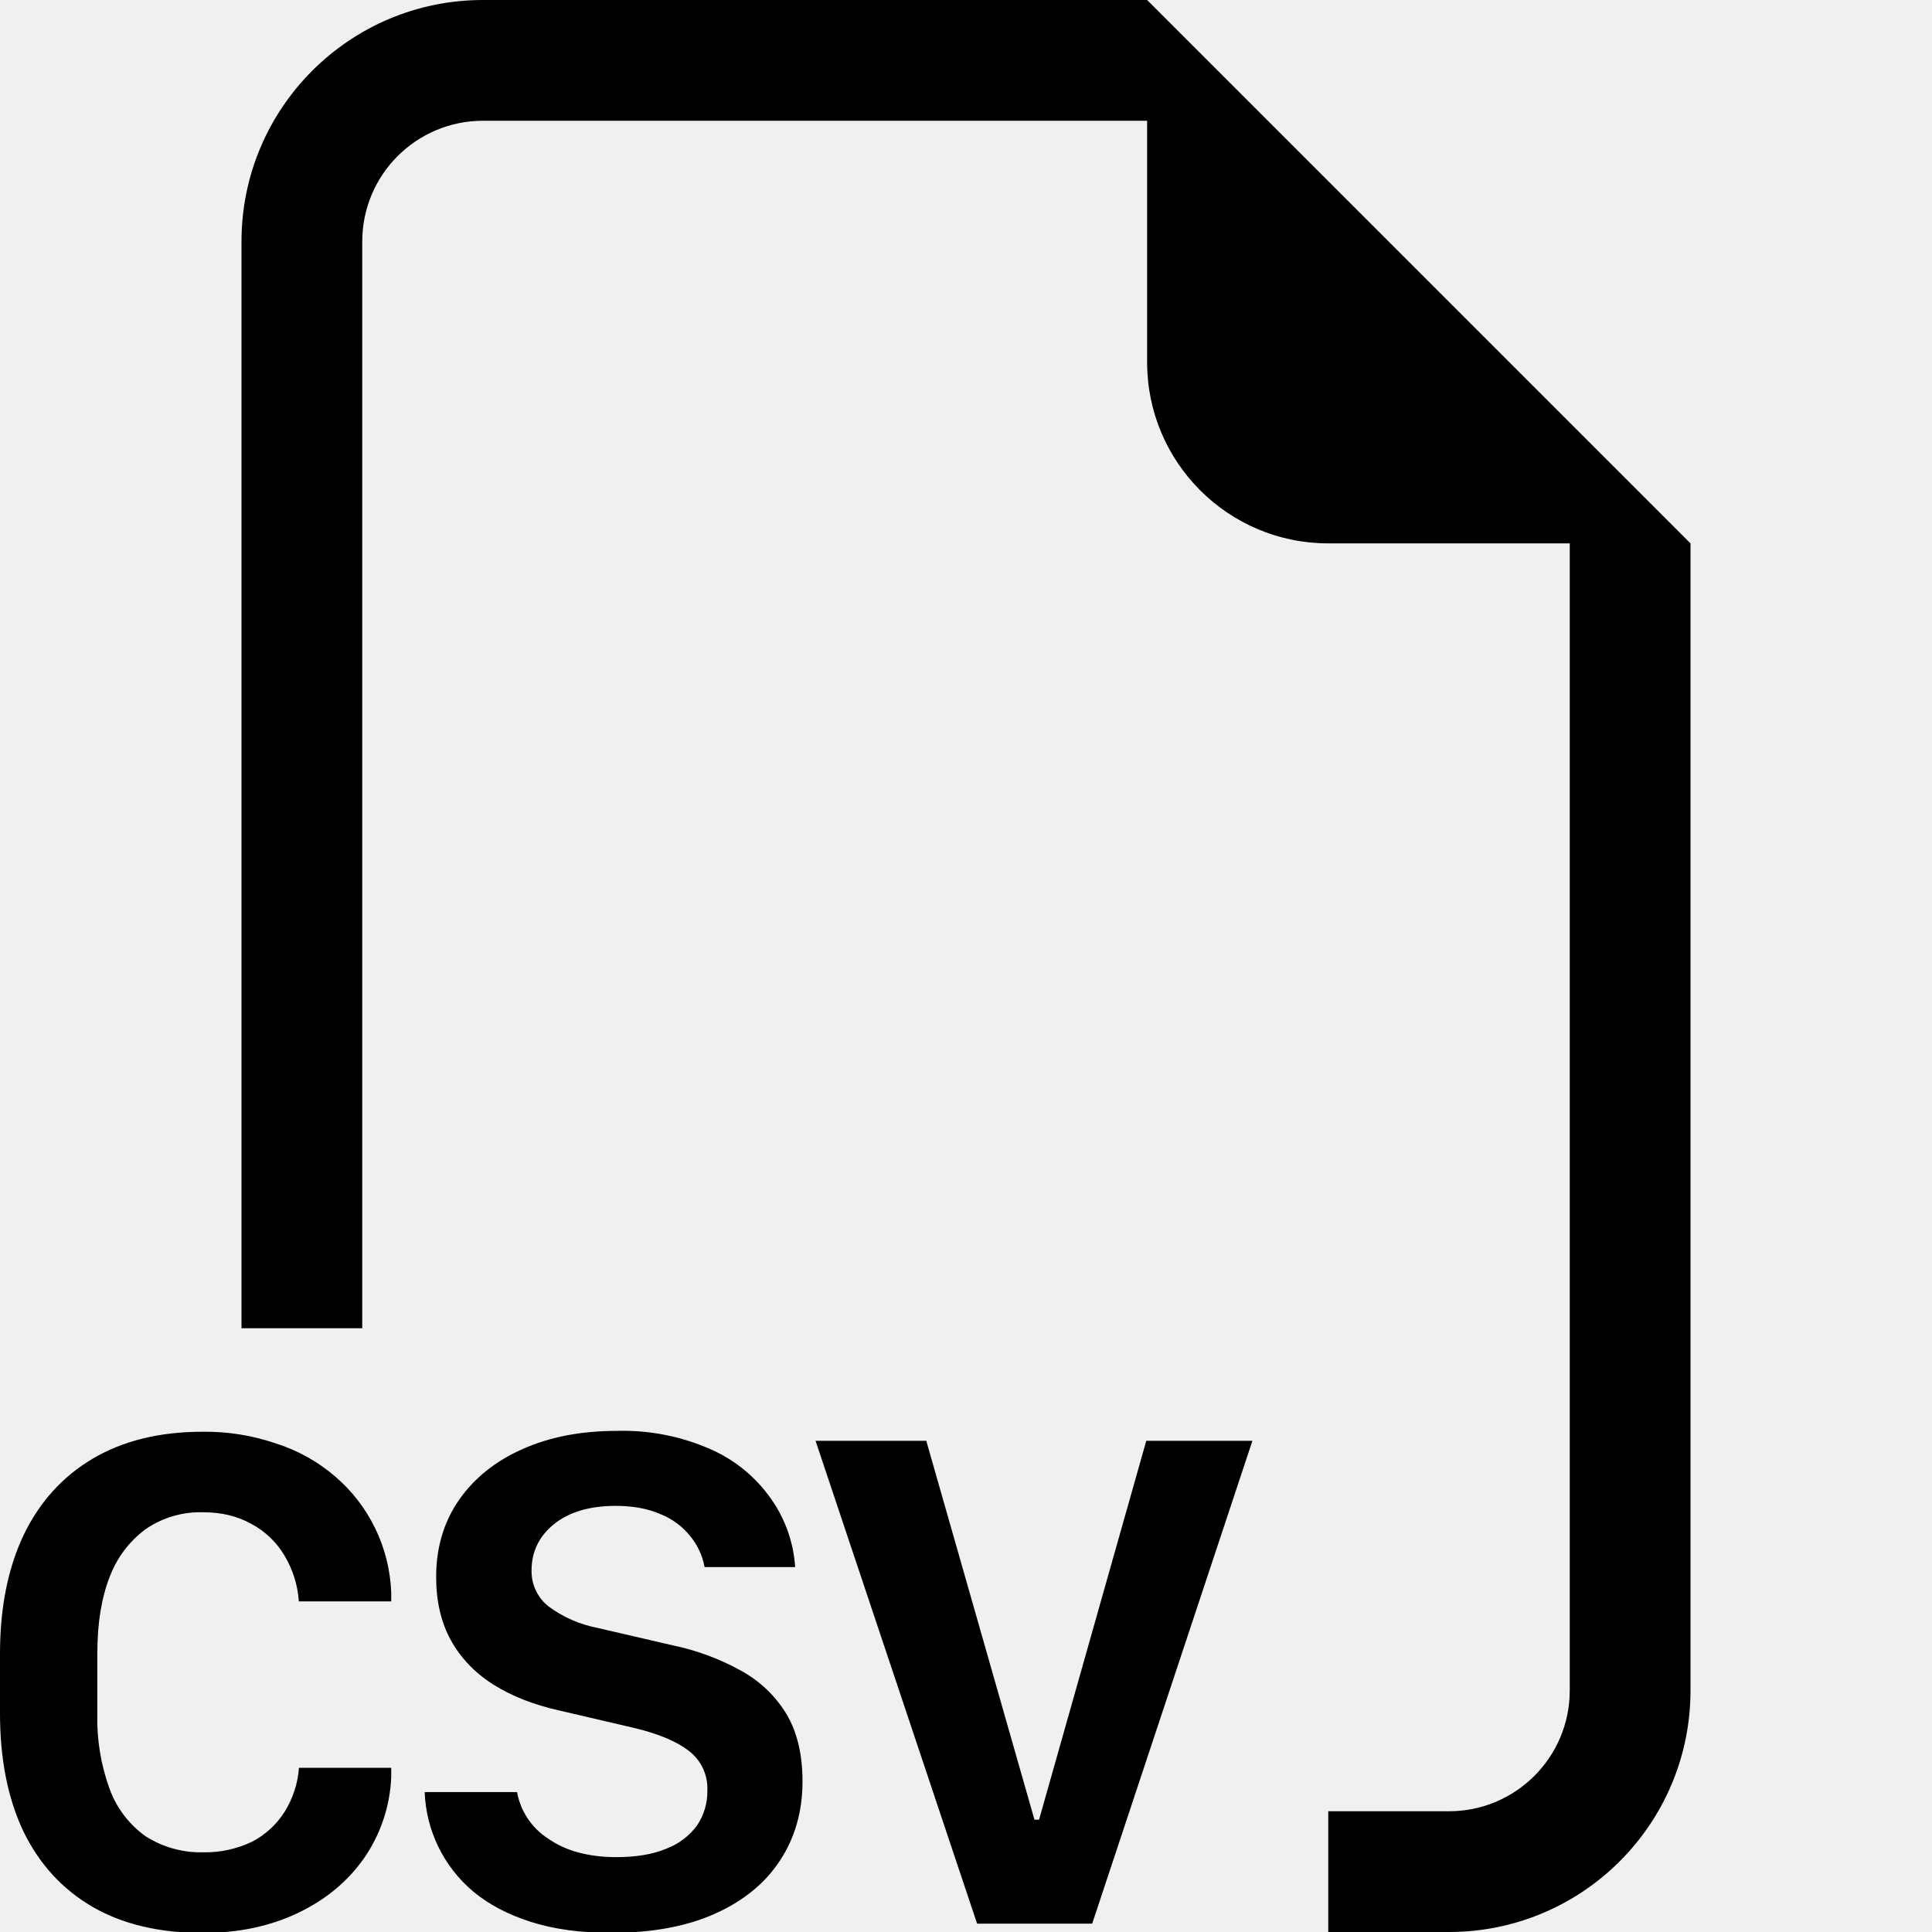
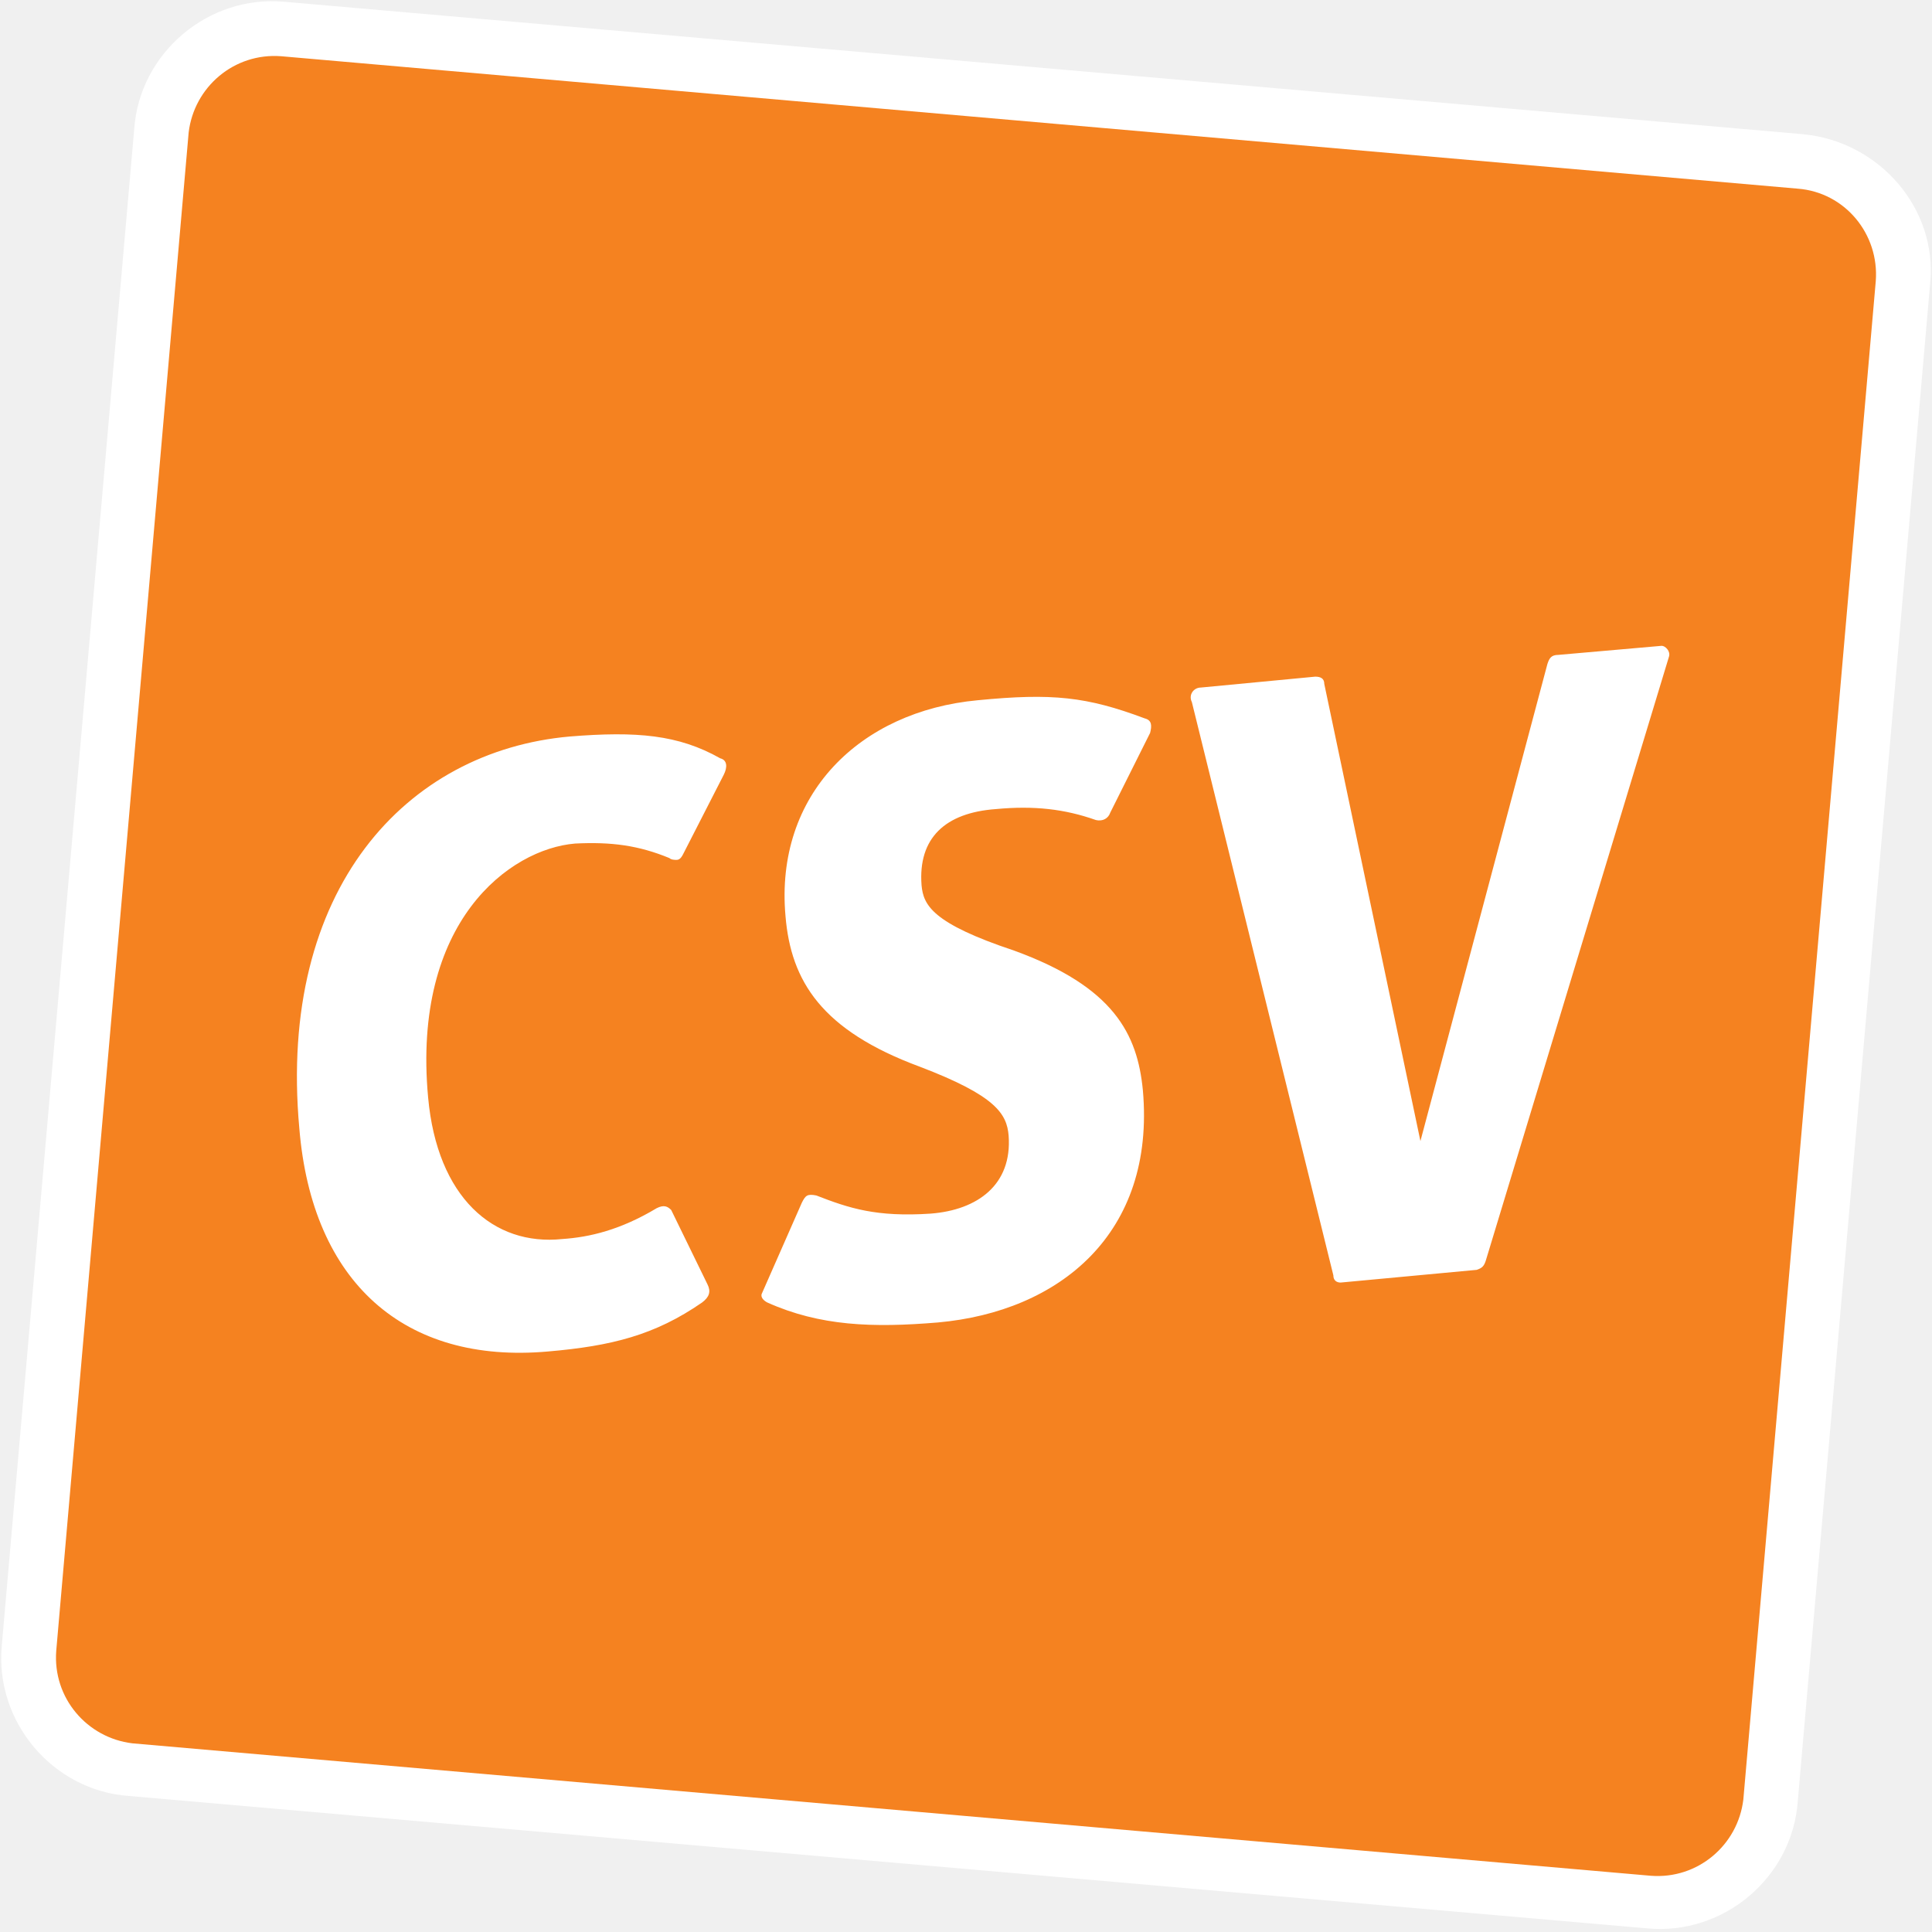
- <svg xmlns="http://www.w3.org/2000/svg" width="16" height="16" fill="currentColor" class="bi bi-filetype-csv" viewBox="0 0 16 16">
-   <path fill-rule="evenodd" d="M14 4.5V14a2 2 0 0 1-2 2h-1v-1h1a1 1 0 0 0 1-1V4.5h-2A1.5 1.5 0 0 1 9.5 3V1H4a1 1 0 0 0-1 1v9H2V2a2 2 0 0 1 2-2h5.5zM3.517 14.841a1.13 1.13 0 0 0 .401.823q.195.162.478.252.284.091.665.091.507 0 .859-.158.354-.158.539-.44.187-.284.187-.656 0-.336-.134-.56a1 1 0 0 0-.375-.357 2 2 0 0 0-.566-.21l-.621-.144a1 1 0 0 1-.404-.176.37.37 0 0 1-.144-.299q0-.234.185-.384.188-.152.512-.152.214 0 .37.068a.6.6 0 0 1 .246.181.56.56 0 0 1 .12.258h.75a1.1 1.1 0 0 0-.2-.566 1.2 1.2 0 0 0-.5-.41 1.8 1.8 0 0 0-.78-.152q-.439 0-.776.15-.337.149-.527.421-.19.273-.19.639 0 .302.122.524.124.223.352.367.228.143.539.213l.618.144q.31.073.463.193a.39.39 0 0 1 .152.326.5.5 0 0 1-.085.29.56.56 0 0 1-.255.193q-.167.07-.413.07-.175 0-.32-.04a.8.8 0 0 1-.248-.115.58.58 0 0 1-.255-.384zM.806 13.693q0-.373.102-.633a.87.87 0 0 1 .302-.399.8.8 0 0 1 .475-.137q.225 0 .398.097a.7.7 0 0 1 .272.26.85.85 0 0 1 .12.381h.765v-.072a1.33 1.33 0 0 0-.466-.964 1.4 1.4 0 0 0-.489-.272 1.8 1.8 0 0 0-.606-.097q-.534 0-.911.223-.375.222-.572.632-.195.41-.196.979v.498q0 .568.193.976.197.407.572.626.375.217.914.217.439 0 .785-.164t.55-.454a1.27 1.27 0 0 0 .226-.674v-.076h-.764a.8.8 0 0 1-.118.363.7.7 0 0 1-.272.25.9.9 0 0 1-.401.087.85.85 0 0 1-.478-.132.83.83 0 0 1-.299-.392 1.7 1.7 0 0 1-.102-.627zm8.239 2.238h-.953l-1.338-3.999h.917l.896 3.138h.038l.888-3.138h.879z" />
+ <svg xmlns="http://www.w3.org/2000/svg" version="1.1" id="Layer_1" x="0px" y="0px" viewBox="0 0 106.5 106.5" style="enable-background:new 0 0 106.5 106.5;" xml:space="preserve">
+   <style type="text/css">
+ 	.st0{fill:#FFFFFF;}
+ 	.st1{fill:#F58220;}
+ </style>
+   <path class="st0" d="M99.4,7.4L15.7,0.1c-4.2-0.4-8,2.8-8.3,7L0.1,90.7c-0.4,4.2,2.8,8,7,8.3l83.7,7.3c4.2,0.4,8-2.8,8.3-7l7.3-83.7  C106.8,11.5,103.6,7.8,99.4,7.4" />
+   <path class="st1" d="M92,36.2L81.9,69.5c-0.1,0.3-0.2,0.4-0.5,0.5l-7.5,0.7c-0.2,0-0.4-0.1-0.4-0.4l-7.8-31.6  c-0.2-0.4,0.1-0.8,0.5-0.8l6.3-0.6c0.3,0,0.5,0.1,0.5,0.4l5.3,25.2l7-26.3c0.1-0.3,0.2-0.5,0.6-0.5l5.7-0.5  C91.8,35.6,92.1,35.9,92,36.2 M63.4,40.4l-2.2,4.4c-0.1,0.3-0.4,0.5-0.8,0.4c-1.7-0.6-3.4-0.8-5.5-0.6c-2.8,0.2-4.3,1.6-4.1,4.2  c0.1,1.1,0.6,2.1,5.1,3.6c5.5,2,6.8,4.6,7.1,7.7c0.7,7.9-4.6,12.2-11.3,12.8c-3.6,0.3-6.5,0.2-9.4-1.1c-0.2-0.1-0.4-0.3-0.3-0.5  l2.2-5c0.2-0.4,0.3-0.5,0.8-0.4c1.8,0.7,3.3,1.2,6.3,1c2.6-0.2,4.5-1.6,4.3-4.3c-0.1-1.2-0.7-2.2-4.9-3.8c-5.4-2-7.1-4.7-7.4-8.3  c-0.6-6.7,4.1-11.3,10.6-11.9c4.1-0.4,6-0.2,9.2,1C63.5,39.7,63.5,40,63.4,40.4 M39.9,42.7L37.7,47c-0.1,0.2-0.2,0.4-0.4,0.4  c-0.1,0-0.3,0-0.4-0.1c-1.7-0.7-3.2-0.9-5.2-0.8c-3.6,0.3-9,4.3-8.1,14c0.5,5.5,3.6,8.2,7.4,7.8c1.5-0.1,3.2-0.5,5.2-1.7  c0.4-0.2,0.6-0.1,0.8,0.1l2,4.1c0.2,0.4,0.1,0.7-0.3,1c-2.6,1.8-5,2.4-8.5,2.7c-7.9,0.7-13-3.8-13.7-12.3  C15.3,49,22.4,41.4,31.4,40.6c3.7-0.3,6-0.1,8.3,1.2C40.1,41.9,40.1,42.3,39.9,42.7 M99.1,10.4L15.5,3.1c-2.6-0.2-4.8,1.7-5.1,4.2  L3.1,91c-0.2,2.6,1.7,4.8,4.2,5.1l83.7,7.3c2.6,0.2,4.8-1.7,5.1-4.2l7.3-83.7C103.6,12.9,101.7,10.6,99.1,10.4" />
</svg>
